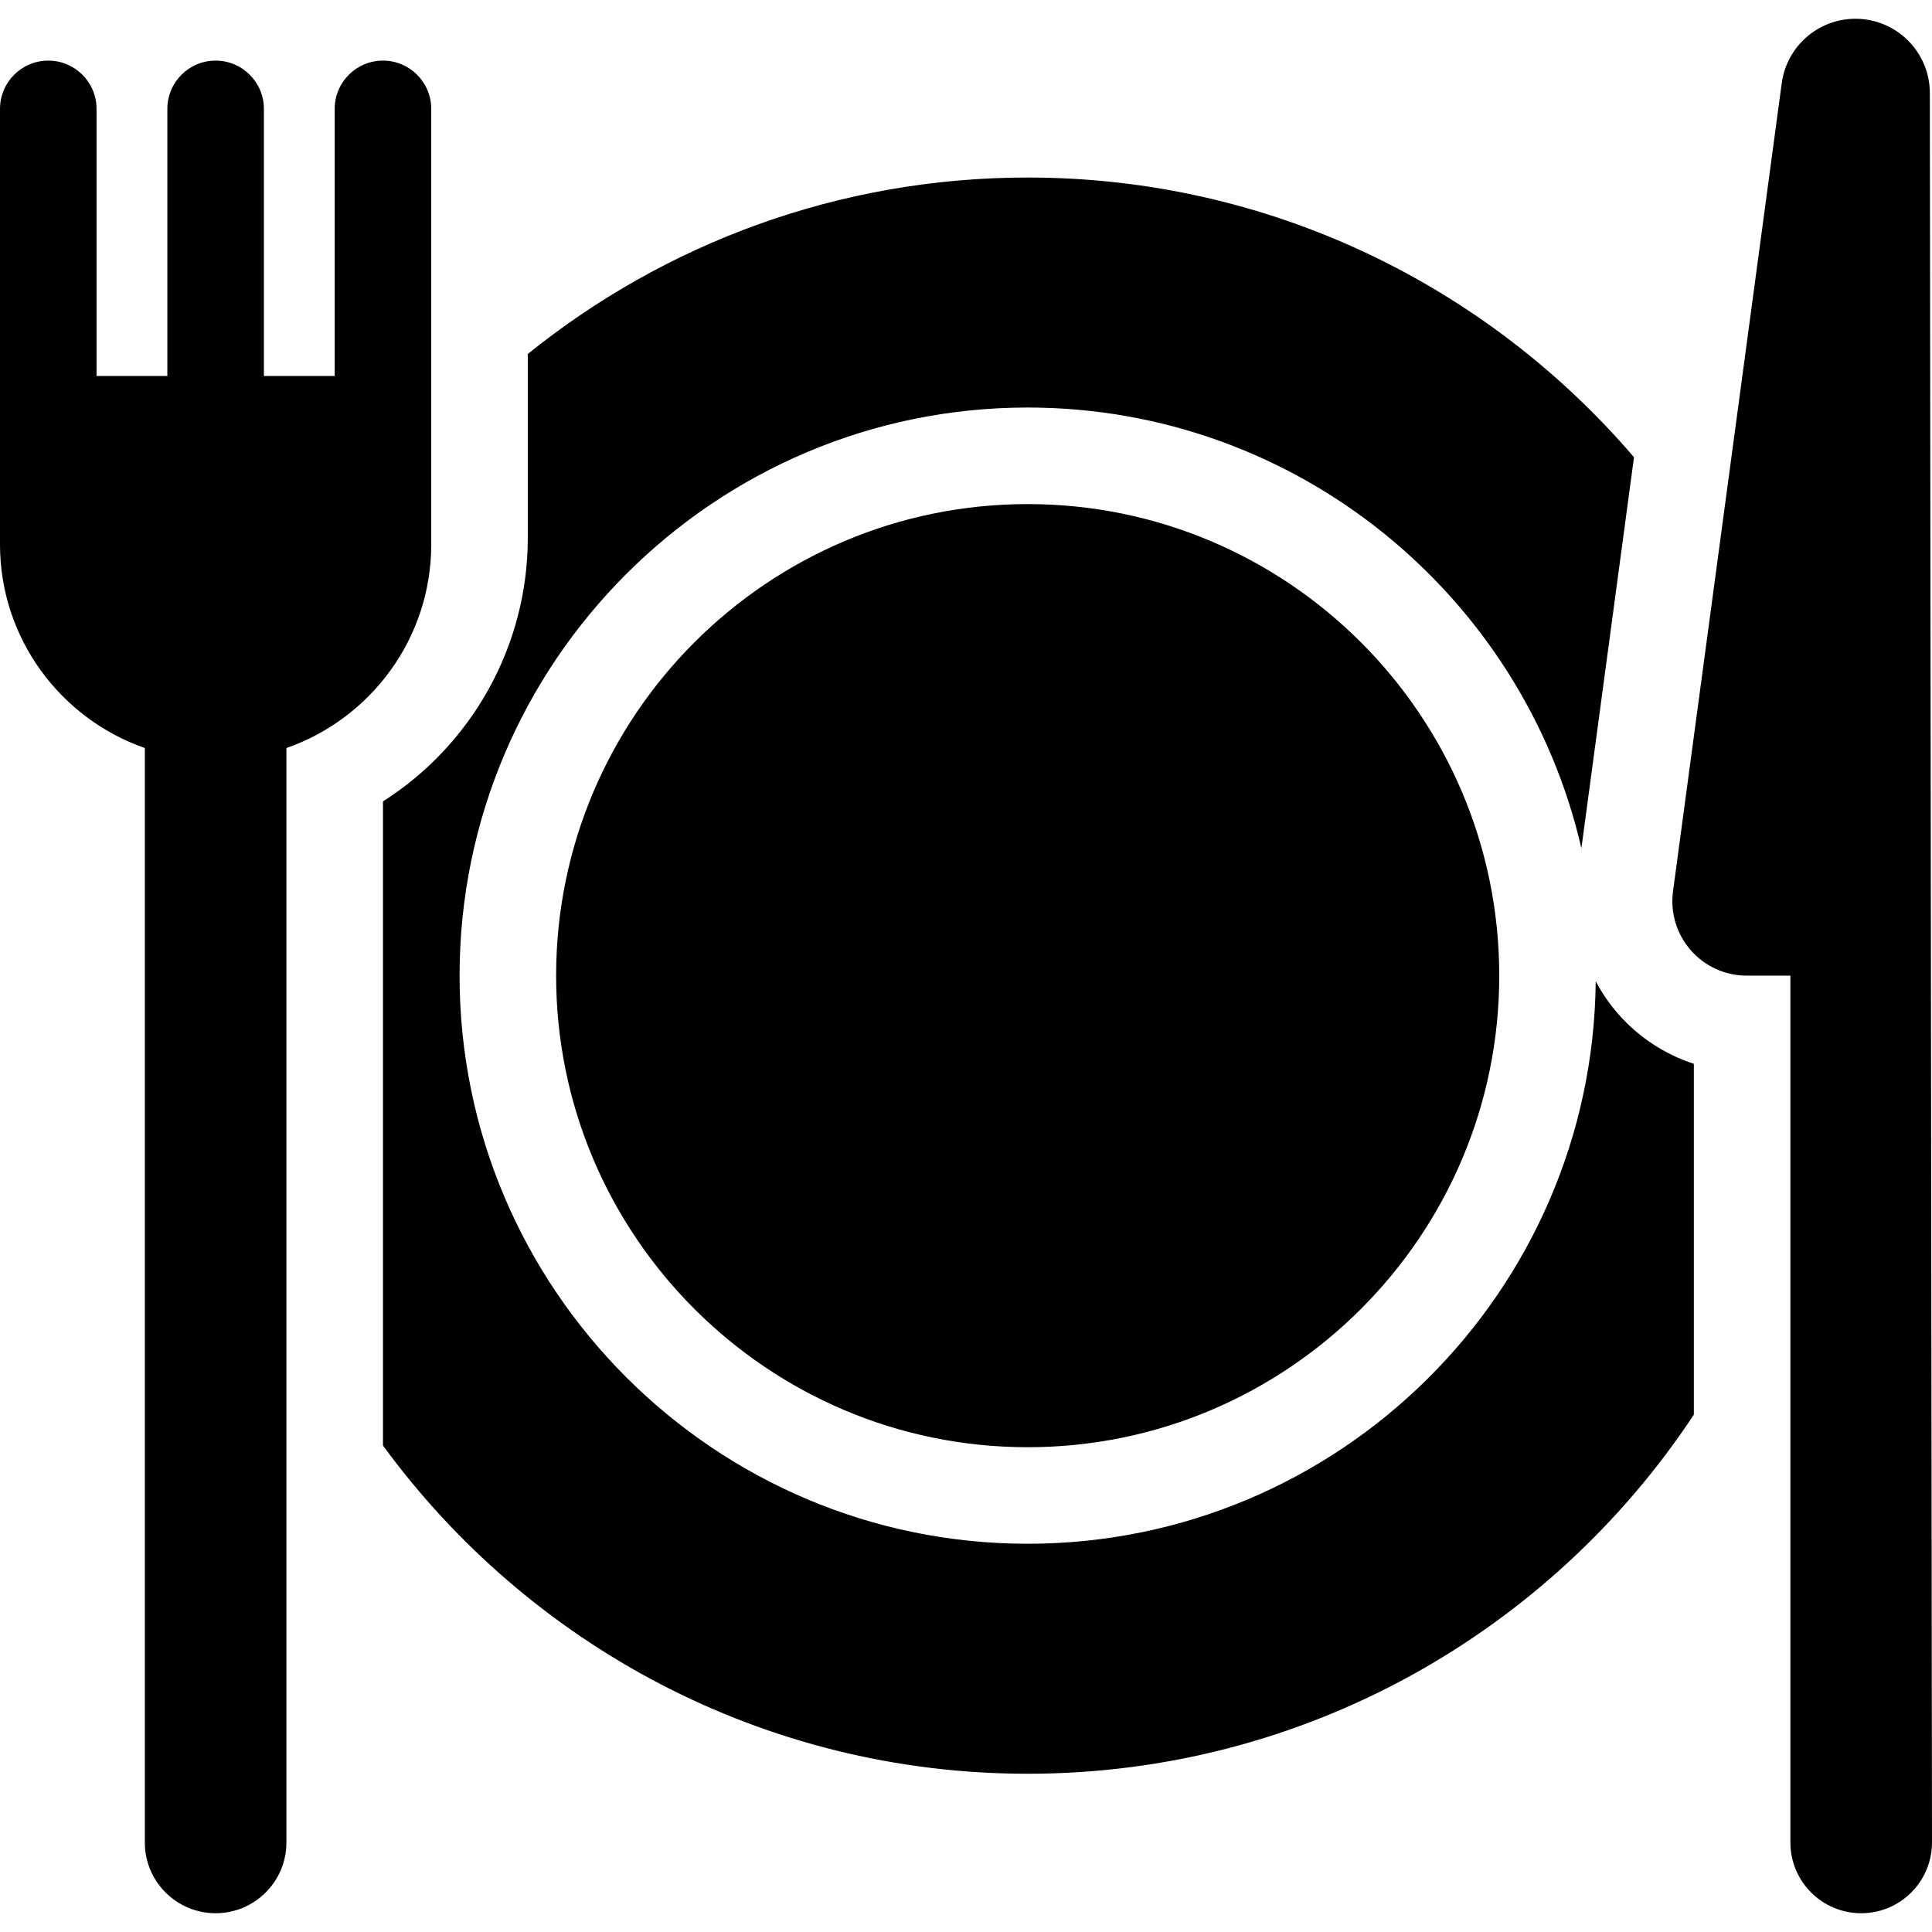
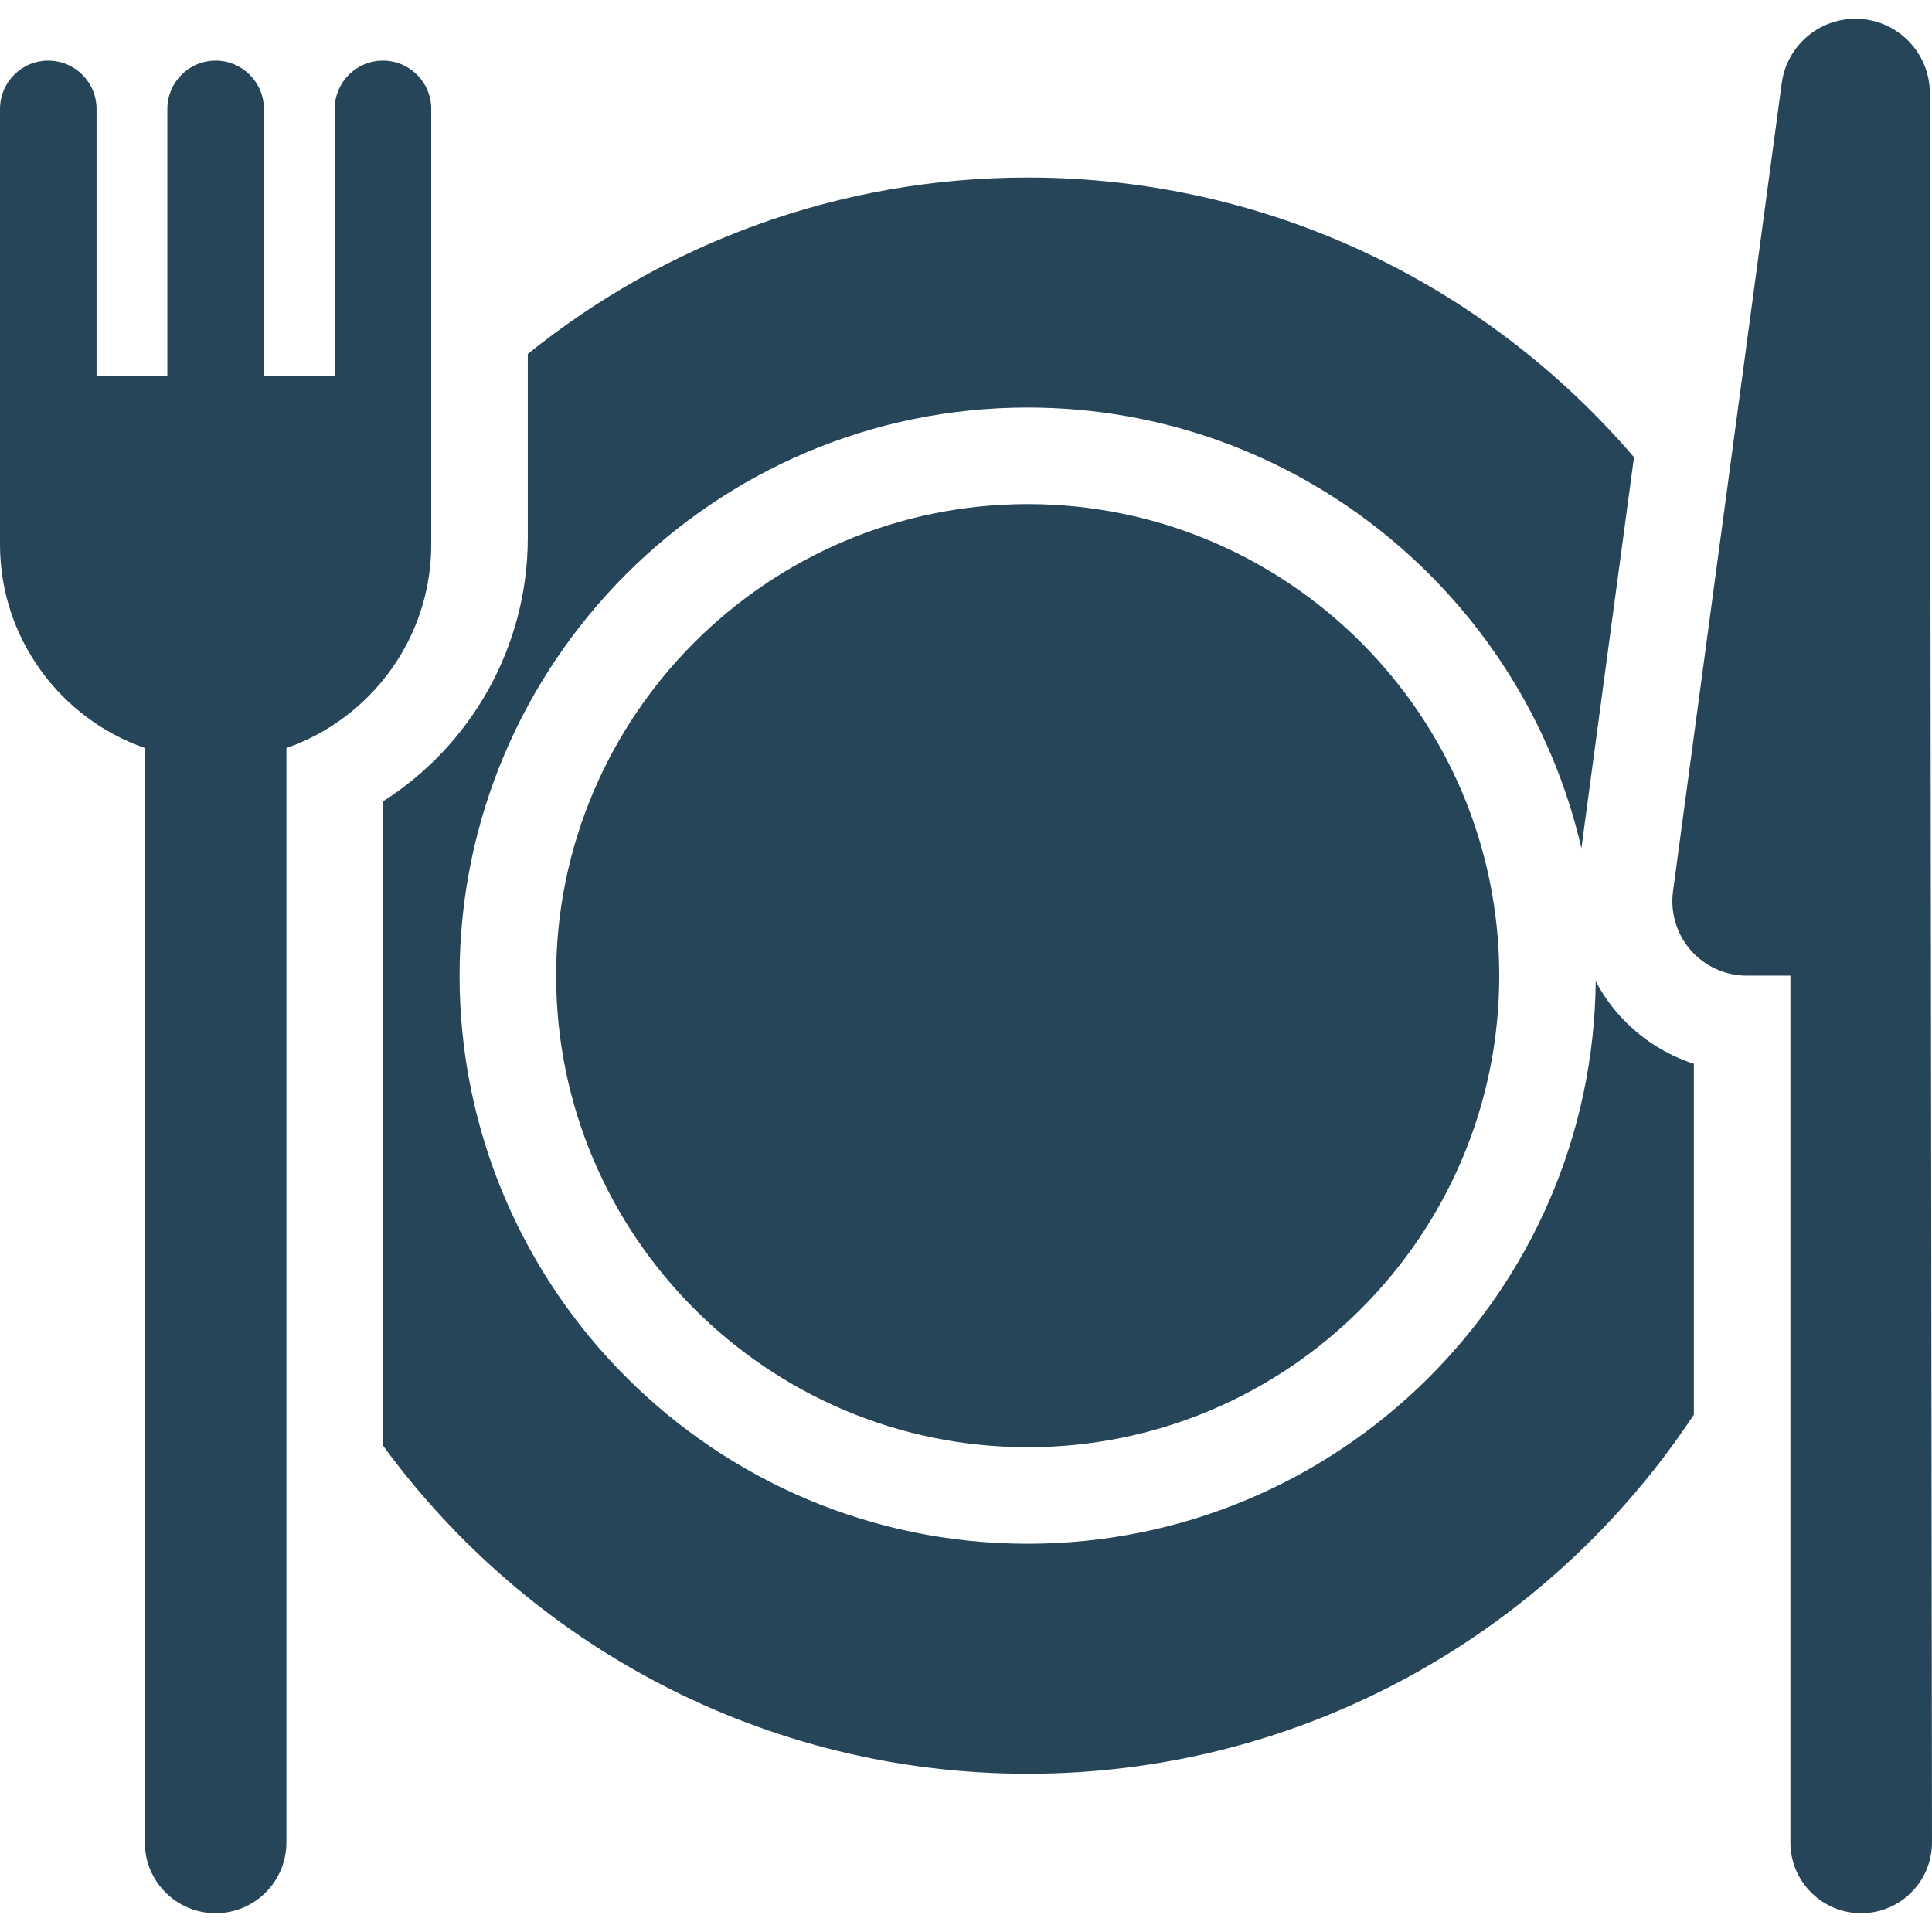
- <svg xmlns="http://www.w3.org/2000/svg" fill="#000000" height="800px" width="800px" version="1.1" id="Capa_1" viewBox="0 0 300.167 300.167" xml:space="preserve">
+ <svg xmlns="http://www.w3.org/2000/svg" fill="#264559" height="800px" width="800px" version="1.1" id="Capa_1" viewBox="0 0 300.167 300.167" xml:space="preserve">
  <g>
    <path d="M251.39,157.505c-1.362-1.559-2.517-3.26-3.469-5.056c-0.468,48.27-39.875,87.398-88.254,87.398   c-48.669,0-88.265-39.596-88.265-88.265s39.596-88.265,88.265-88.265c41.868,0,77.02,29.304,86.027,68.477l7.993-59.42l0.18-1.336   c-22.76-26.581-56.544-43.457-94.2-43.457c-29.378,0-56.398,10.276-77.667,27.414v1.283v1.136v25.168v0.999   c0,16.811-8.713,32.159-22.5,40.929v98.378v1.695c22.574,30.89,59.063,50.998,100.167,50.998c43.192,0,81.291-22.203,103.5-55.79   v-1.817V165.28C258.661,163.814,254.578,161.151,251.39,157.505z" />
    <path d="M159.667,78.318c-40.398,0-73.265,32.866-73.265,73.265s32.866,73.265,73.265,73.265s73.265-32.866,73.265-73.265   S200.065,78.318,159.667,78.318z" />
    <path d="M299.833,14.476c0-6.384-5.175-11.559-11.559-11.559c-5.788,0-10.684,4.281-11.455,10.018l-16.89,125.549   c-0.445,3.305,0.56,6.64,2.754,9.15c2.195,2.51,5.366,3.949,8.701,3.949h6.782V286.25c0,6.075,4.925,11,11,11s11-4.925,11-11   L299.833,14.476z" />
    <path d="M67,16.917c0-4.143-3.357-7.5-7.5-7.5s-7.5,3.357-7.5,7.5v41.499H41V16.917c0-4.143-3.357-7.5-7.5-7.5s-7.5,3.357-7.5,7.5   v41.499H15V16.917c0-4.143-3.357-7.5-7.5-7.5S0,12.774,0,16.917v67.666c0,14.619,9.417,27.073,22.5,31.636V286.25   c0,6.075,4.925,11,11,11s11-4.925,11-11V116.219C57.583,111.656,67,99.202,67,84.583V16.917z" />
  </g>
</svg>
